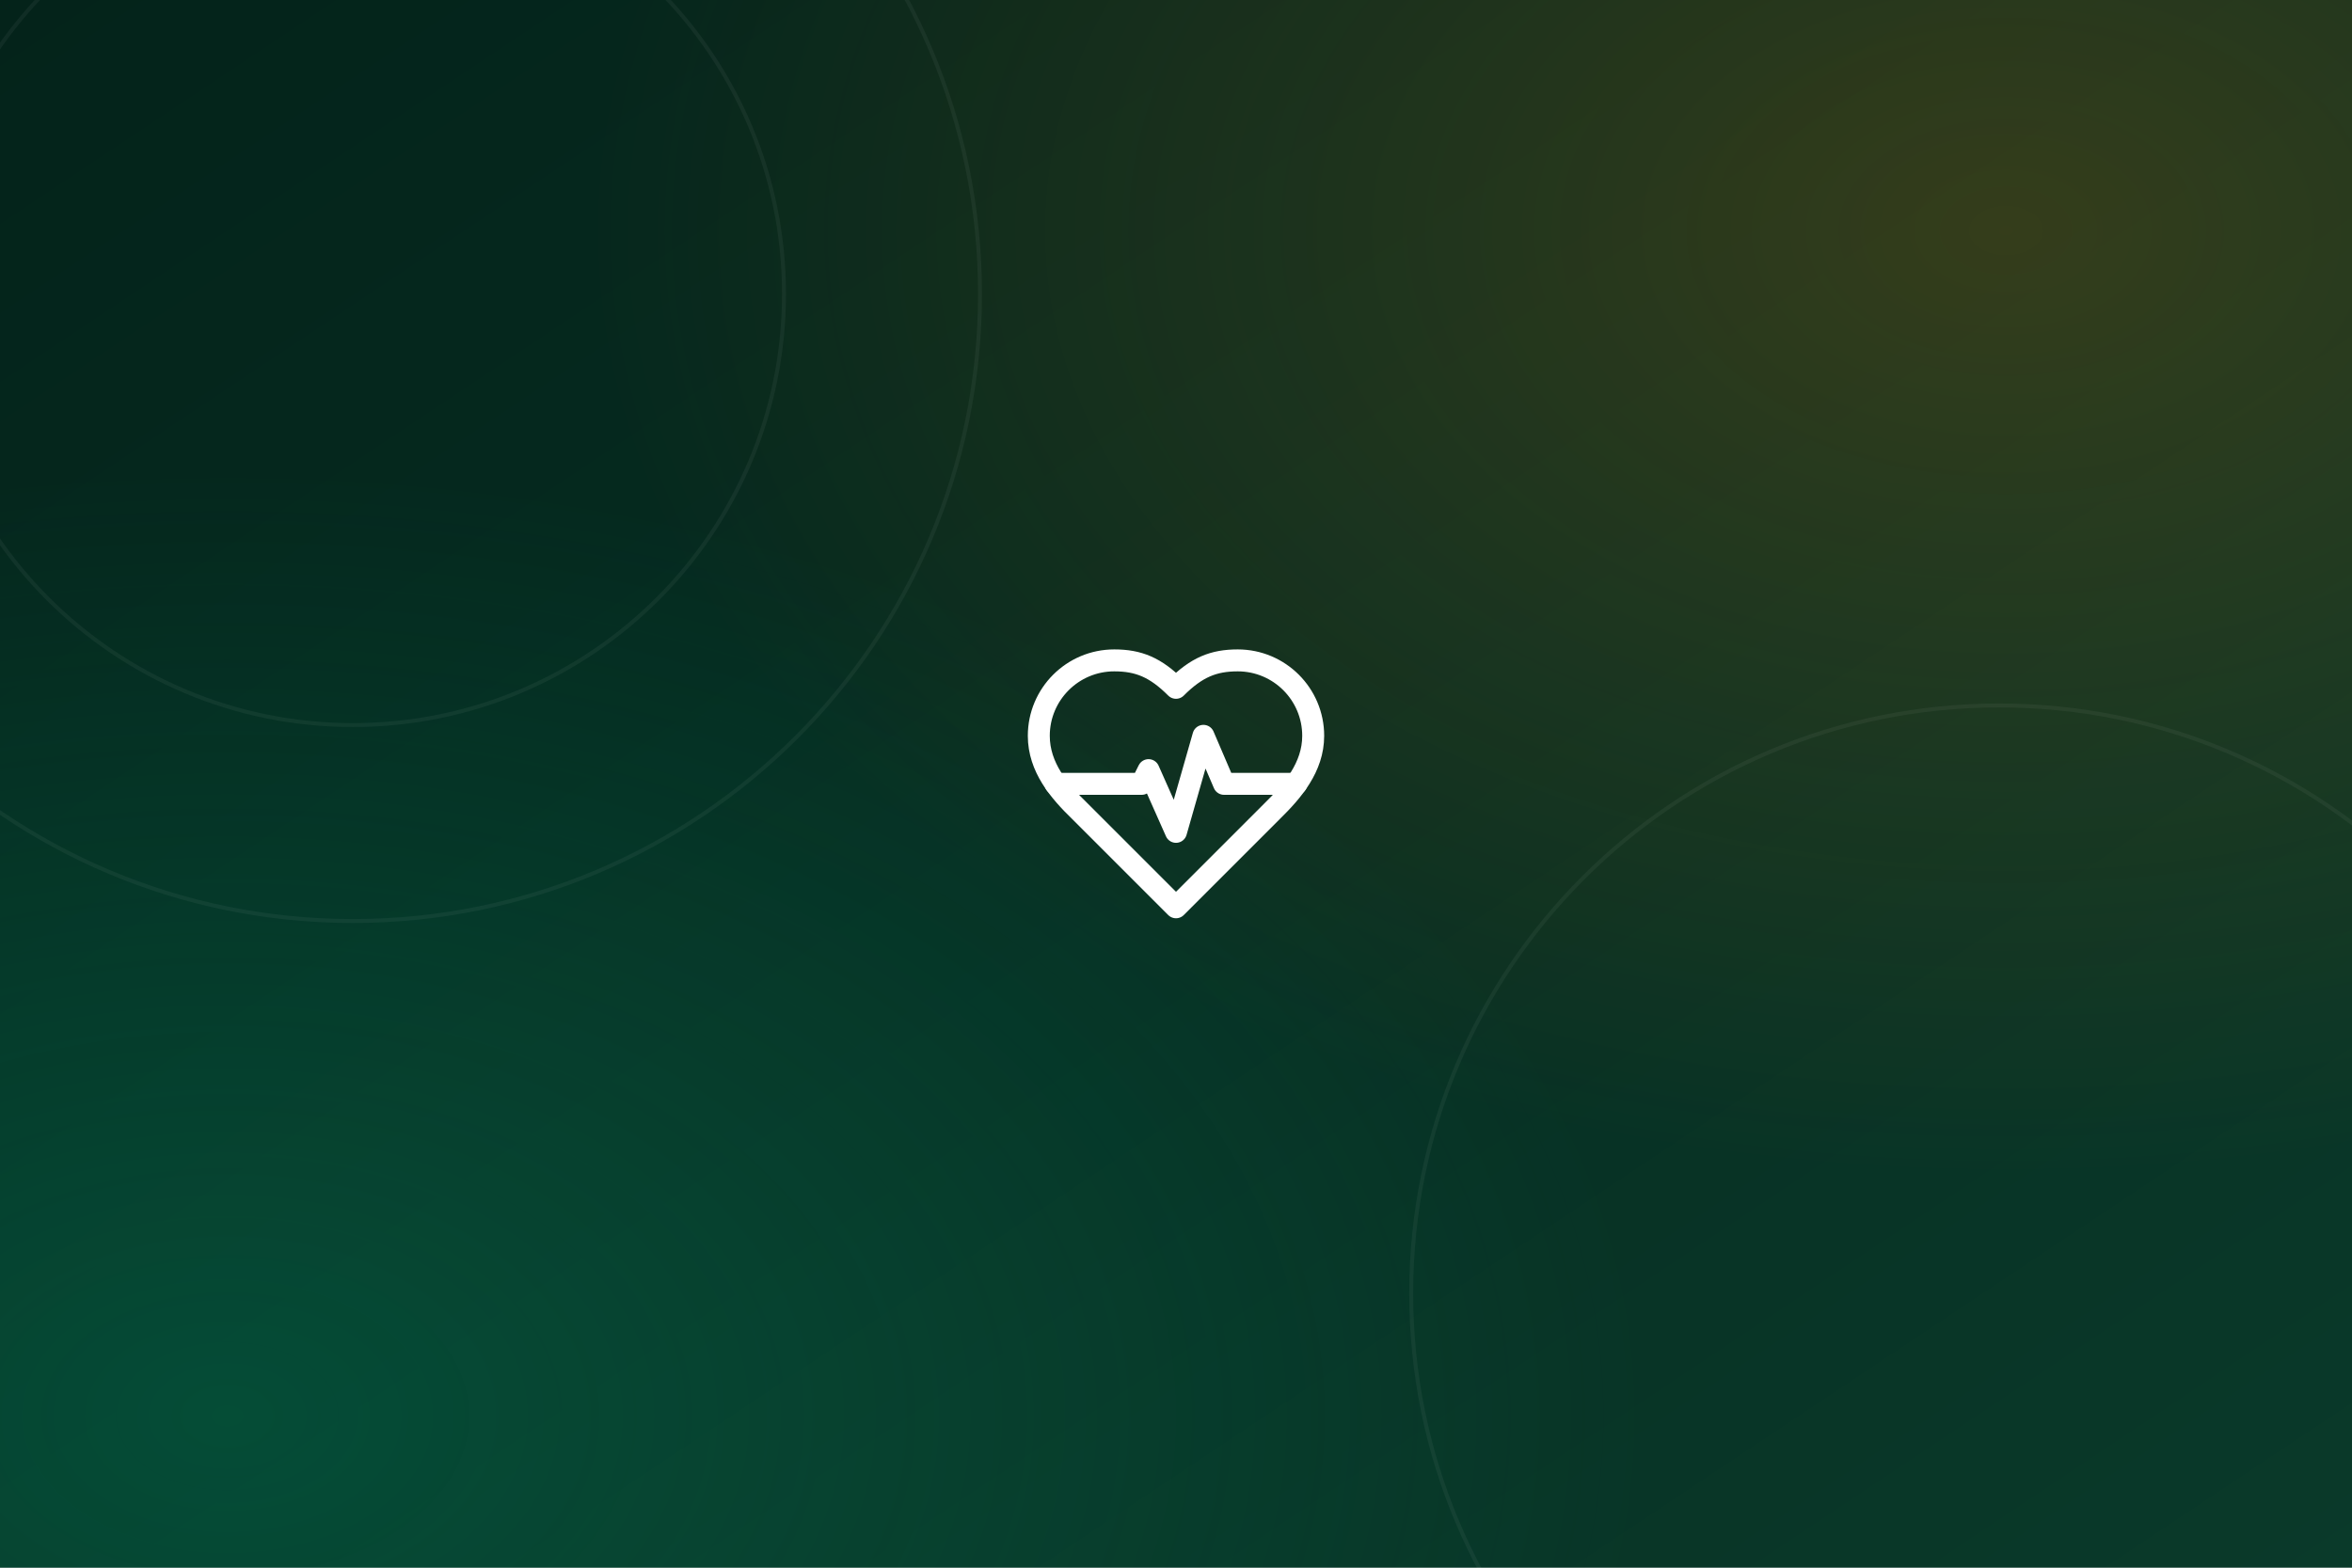
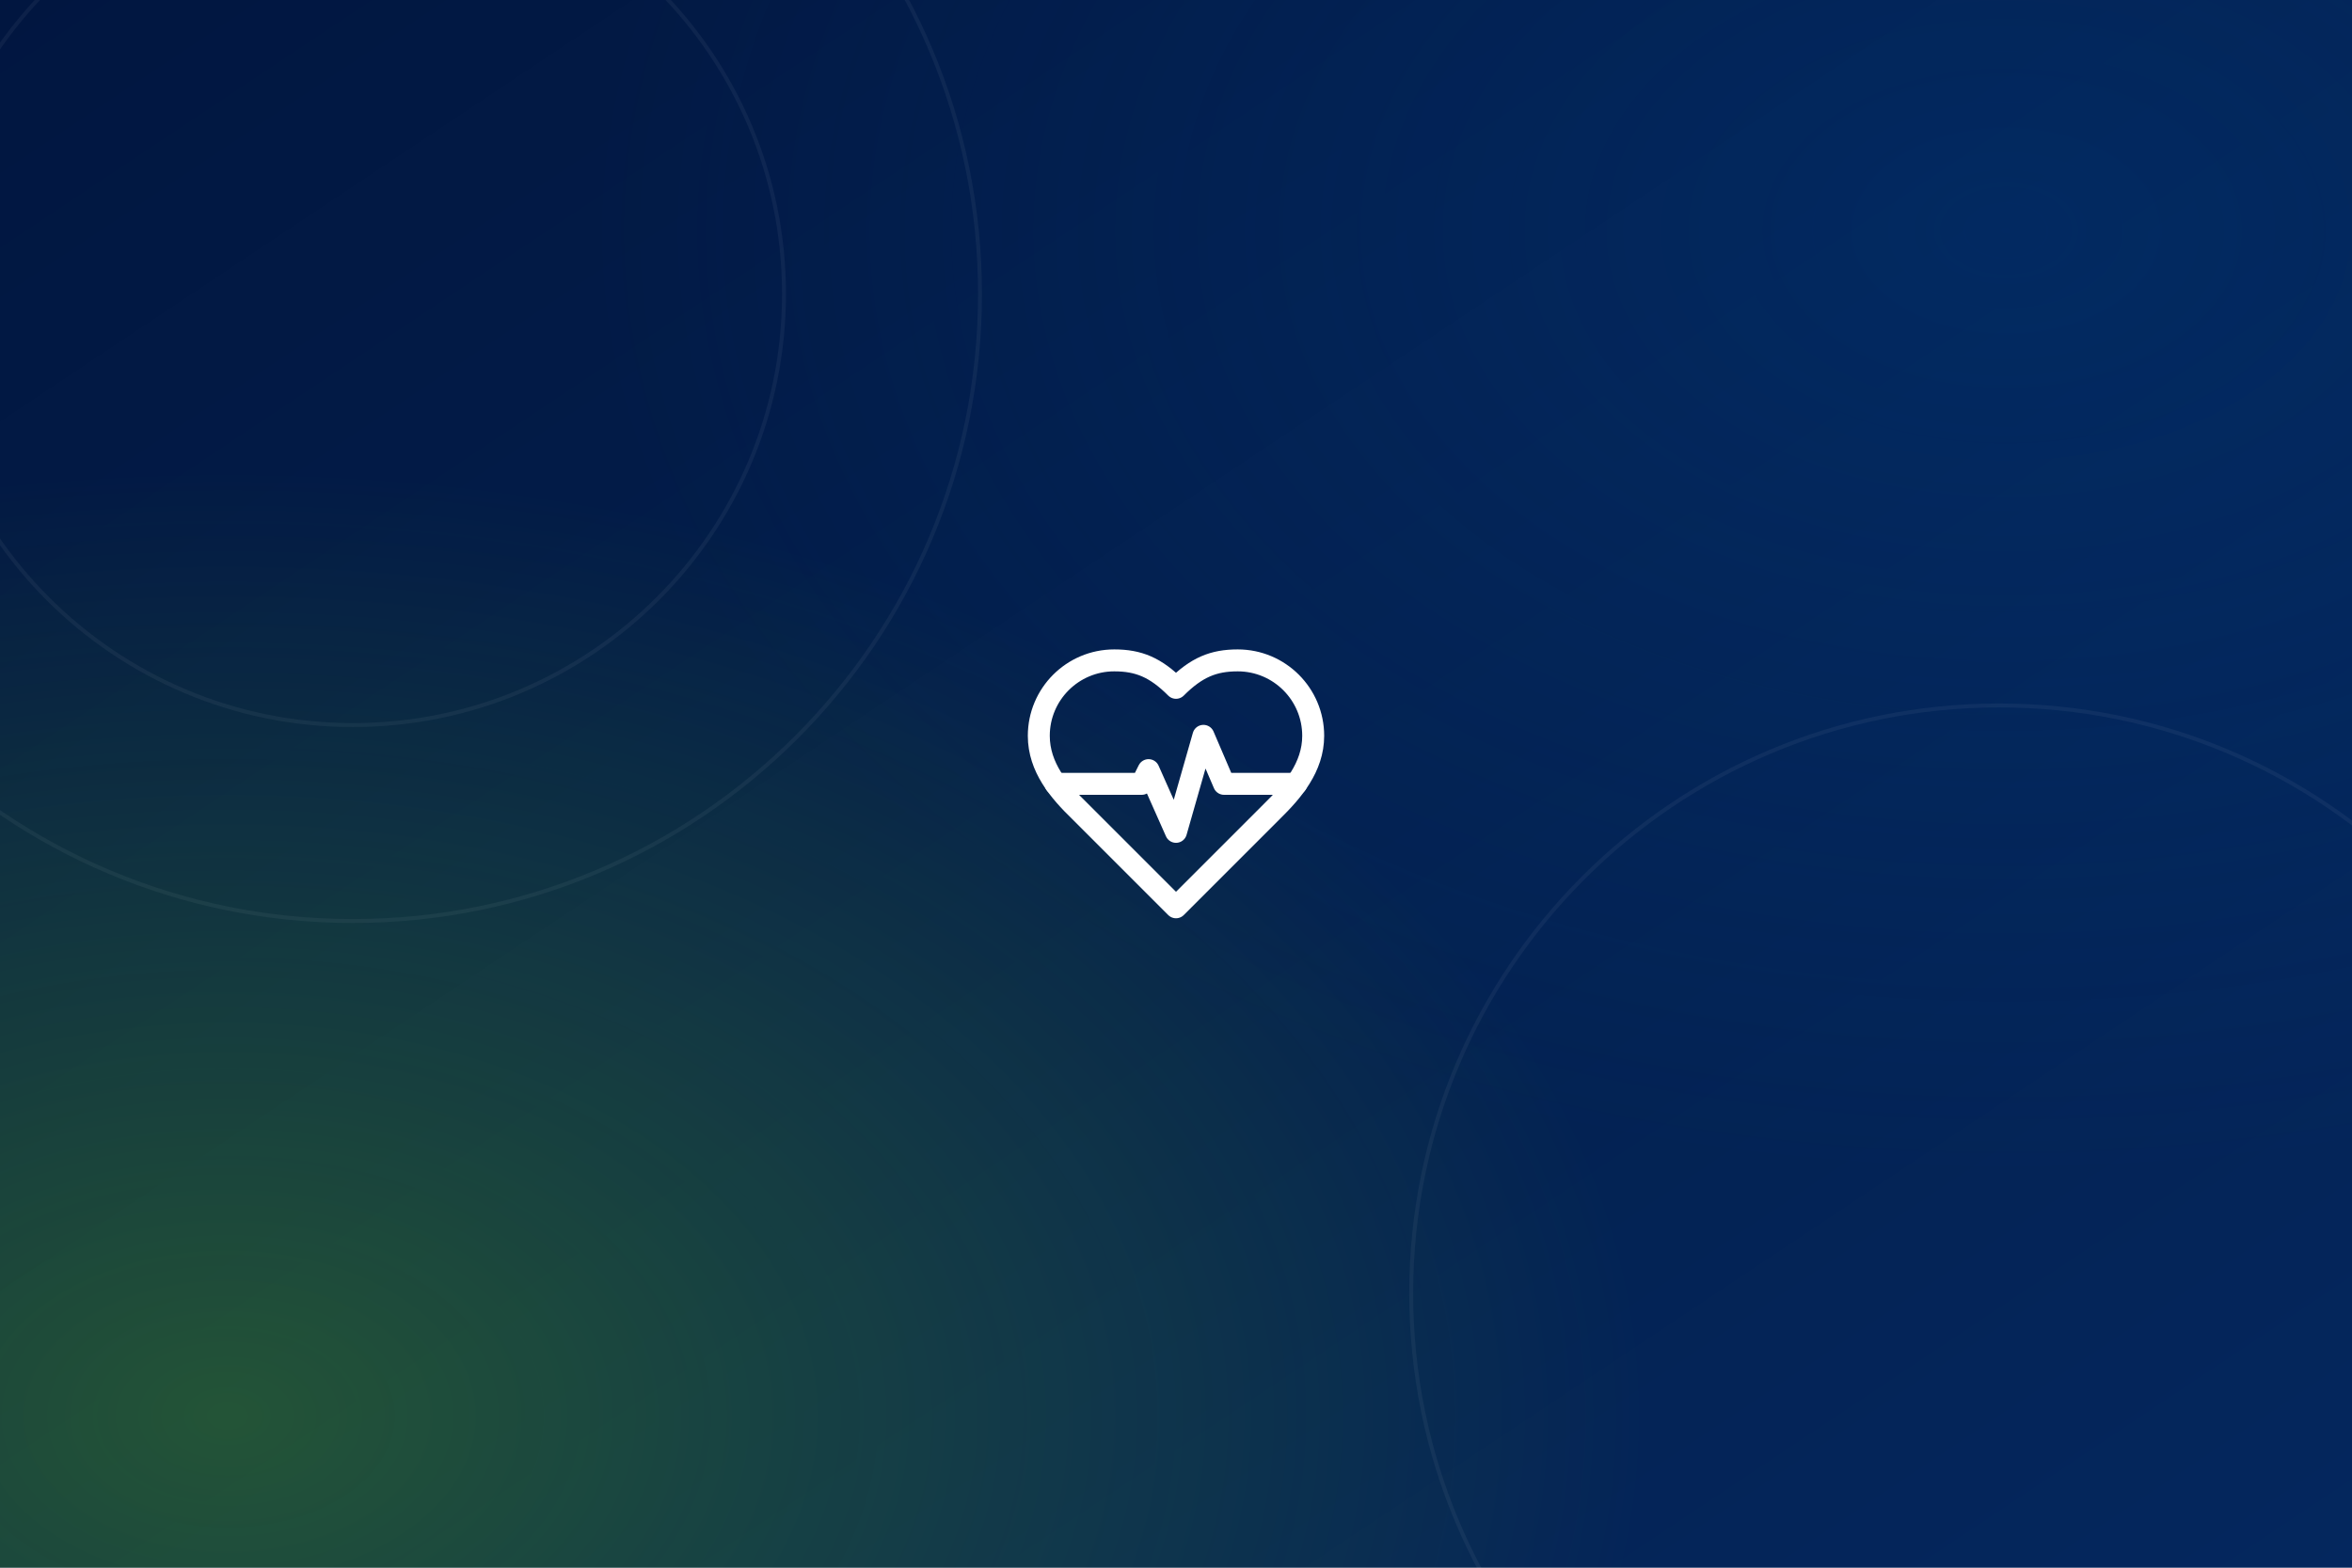
<svg xmlns="http://www.w3.org/2000/svg" viewBox="0 0 1200 800">
  <defs>
    <linearGradient id="bg" x1="0" y1="0" x2="1" y2="1">
-       <stop offset="0" stop-color="#04231a" />
-       <stop offset="0.55" stop-color="#062e22" />
-       <stop offset="1" stop-color="#0a3a2a" />
+       <stop offset="0" stop-color="#011640" />
+       <stop offset="0.55" stop-color="#03204e" />
+       <stop offset="1" stop-color="#04275e" />
    </linearGradient>
    <linearGradient id="lgold" x1="0" y1="0" x2="1" y2="0">
-       <stop offset="0" stop-color="#d97706" />
-       <stop offset="1" stop-color="#fbbf24" />
+       <stop offset="0" stop-color="#024fab" />
+       <stop offset="1" stop-color="#48d6f9" />
    </linearGradient>
    <radialGradient id="glow1" cx="0.85" cy="0.15" r="0.6">
-       <stop offset="0" stop-color="#d97706" stop-opacity="0.22" />
-       <stop offset="1" stop-color="#d97706" stop-opacity="0" />
+       <stop offset="0" stop-color="#024fab" stop-opacity="0.22" />
+       <stop offset="1" stop-color="#024fab" stop-opacity="0" />
    </radialGradient>
    <radialGradient id="glow2" cx="0.1" cy="0.9" r="0.6">
-       <stop offset="0" stop-color="#059669" stop-opacity="0.3" />
-       <stop offset="1" stop-color="#059669" stop-opacity="0" />
+       <stop offset="0" stop-color="#6fd005" stop-opacity="0.3" />
+       <stop offset="1" stop-color="#6fd005" stop-opacity="0" />
    </radialGradient>
  </defs>
  <rect width="1200" height="800" fill="url(#bg)" />
  <rect width="1200" height="800" fill="url(#glow1)" />
  <rect width="1200" height="800" fill="url(#glow2)" />
  <circle cx="180" cy="150" r="320" fill="none" stroke="#ffffff" stroke-opacity="0.05" stroke-width="2" />
  <circle cx="180" cy="150" r="220" fill="none" stroke="#ffffff" stroke-opacity="0.05" stroke-width="2" />
  <circle cx="1020" cy="660" r="300" fill="none" stroke="#ffffff" stroke-opacity="0.05" stroke-width="2" />
  <g transform="translate(516,316) scale(7)" stroke="#ffffff" stroke-width="1.6" fill="none" stroke-linecap="round" stroke-linejoin="round">
    <path d="M19 14c1.49-1.46 3-3.21 3-5.5A5.5 5.5 0 0 0 16.5 3c-1.76 0-3 .5-4.5 2-1.5-1.5-2.74-2-4.5-2A5.5 5.5 0 0 0 2 8.5c0 2.3 1.5 4.05 3 5.5l7 7Z" />
    <path d="M3.22 12H9.5l.5-1 2 4.5 2-7 1.5 3.5h5.27" />
  </g>
  <line x1="540" y1="560" x2="660" y2="560" stroke="url(#lgold)" stroke-width="6" stroke-linecap="round" />
</svg>
